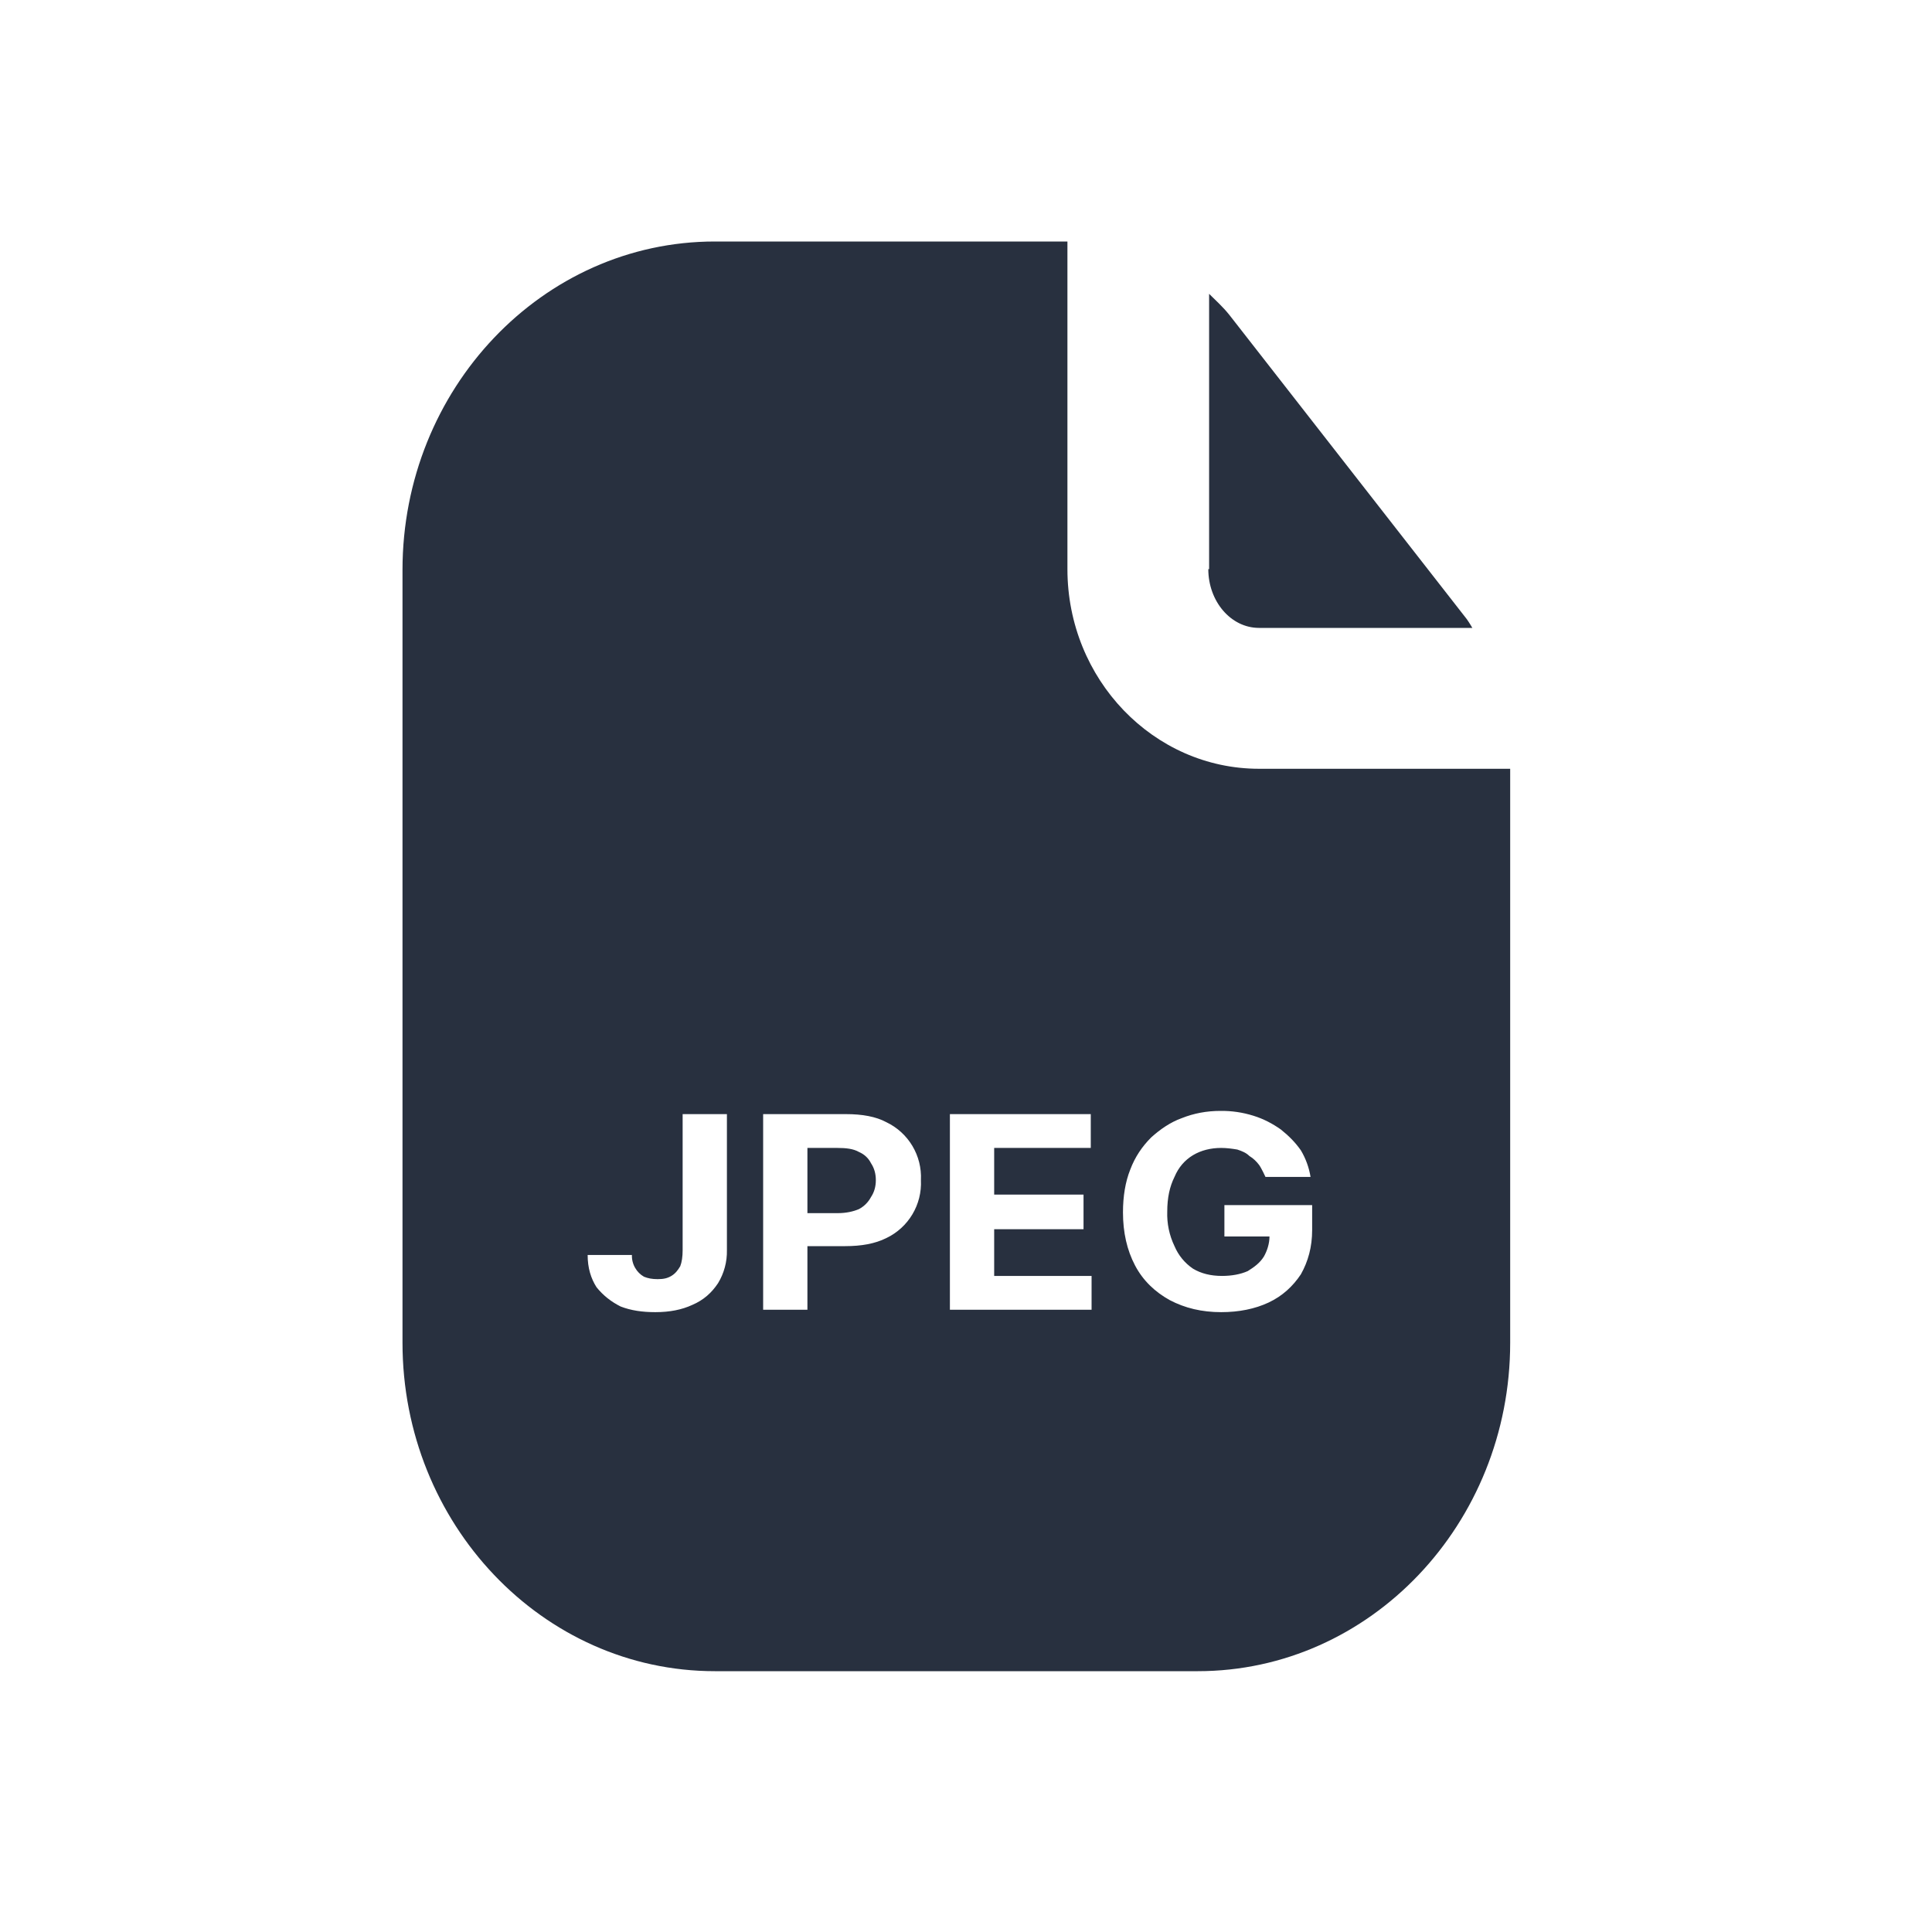
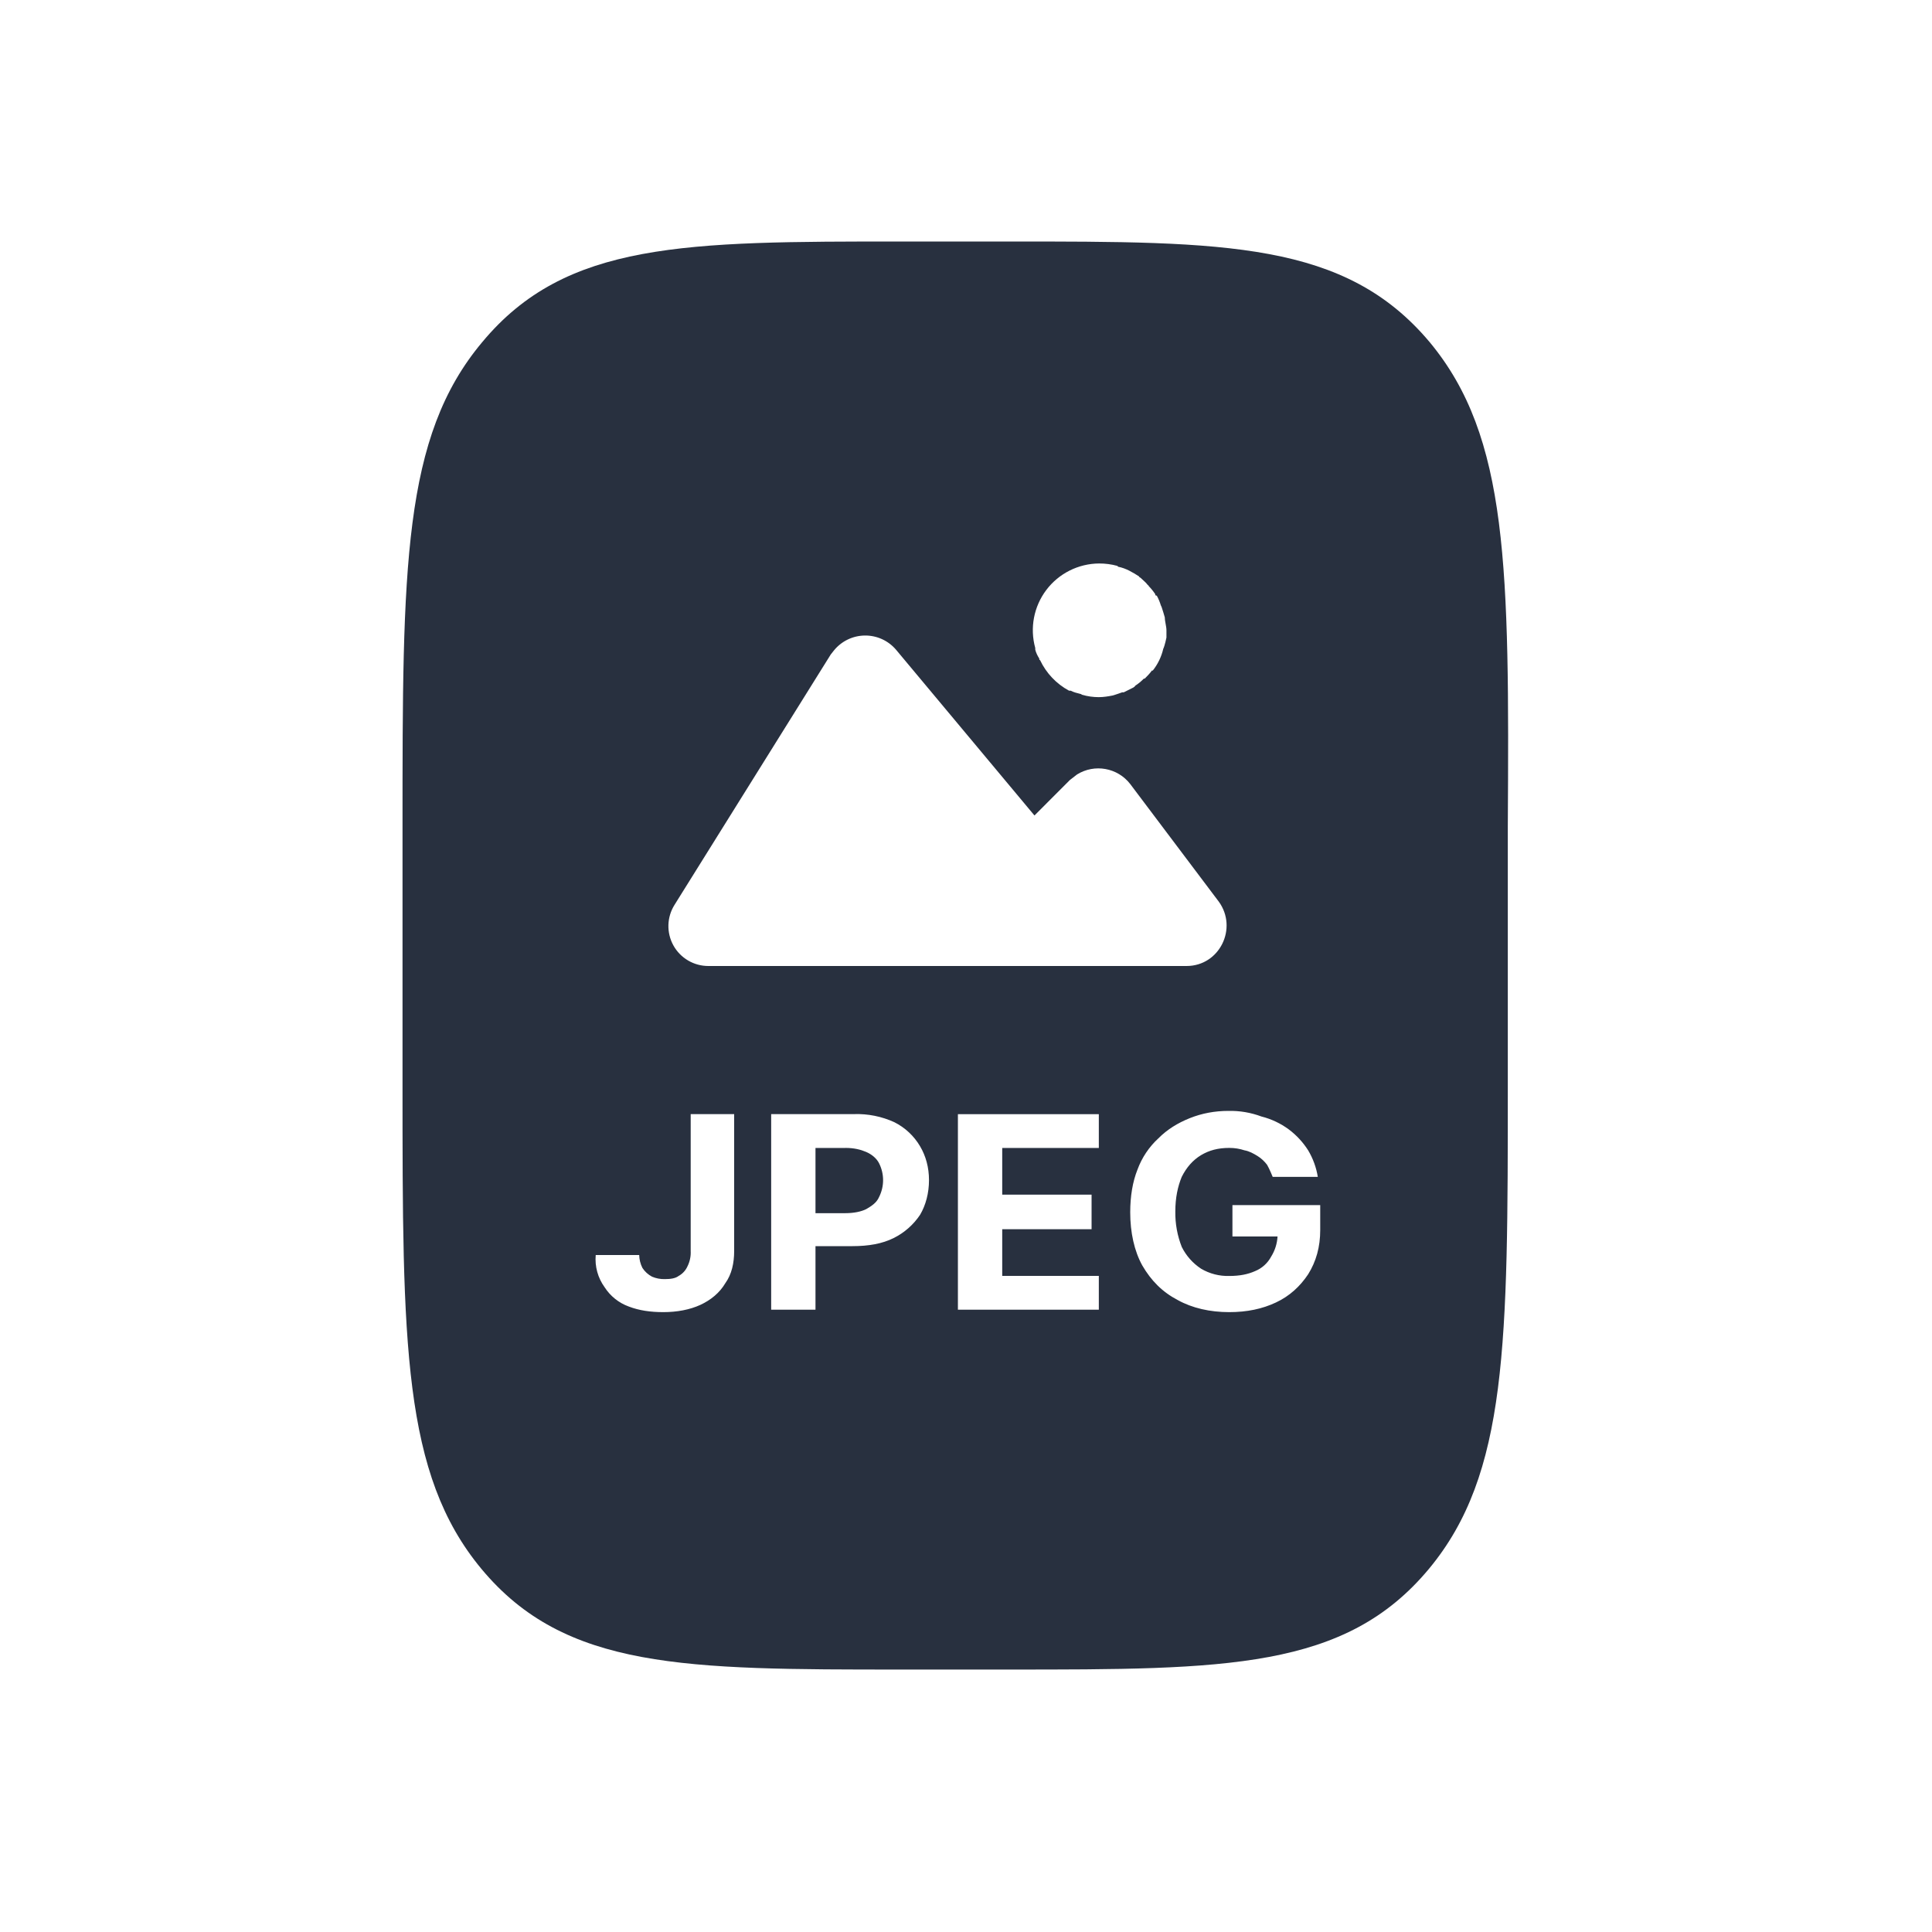
- <svg xmlns="http://www.w3.org/2000/svg" width="24" height="24" fill="none">
-   <path fill="#28303F" d="M13.26 7.07c0 1.37 1.07 2.48 2.38 2.48h3.12v7.13c0 2.25-1.74 4.08-3.88 4.08h-6C6.74 20.76 5 18.93 5 16.68v-9.6C5 4.83 6.74 3 8.88 3h4.38v4.07Zm-4.78 8.46c0 .08-.01.15-.03.2-.03.05-.06.09-.11.12s-.1.04-.17.04-.12-.01-.17-.03a.292.292 0 0 1-.11-.11.295.295 0 0 1-.04-.16H7.3c0 .16.04.29.11.4.08.1.18.18.3.24.13.05.27.07.43.07.18 0 .33-.03.46-.09.14-.06.24-.15.32-.27a.76.76 0 0 0 .11-.41v-1.69h-.55v1.69Zm6.68-1.73c-.17 0-.33.03-.48.09-.14.05-.27.14-.38.24-.11.11-.2.24-.26.4-.06.15-.09.33-.09.53 0 .25.05.47.15.66.1.19.25.33.43.43.19.1.4.15.64.15.22 0 .42-.04.59-.12.17-.08.3-.2.4-.35.09-.16.14-.34.14-.55v-.31h-1.09v.39h.56c0 .09-.03.18-.07.25-.05.08-.12.13-.2.18-.09.04-.2.06-.32.06-.14 0-.26-.03-.36-.09a.637.637 0 0 1-.23-.28.917.917 0 0 1-.09-.43c0-.17.03-.31.09-.43.05-.12.13-.21.23-.27.1-.06.22-.09.35-.09.07 0 .14.01.2.02.06.02.11.04.15.08.05.03.09.07.12.11.03.04.08.15.08.15h.56a.937.937 0 0 0-.12-.33c-.07-.1-.15-.18-.25-.26-.1-.07-.21-.13-.34-.17a1.31 1.31 0 0 0-.41-.06Zm-5.68 2.47h.55v-.79h.47c.2 0 .37-.03.51-.1a.756.756 0 0 0 .43-.72.756.756 0 0 0-.43-.72c-.13-.07-.3-.1-.5-.1H9.48v2.43Zm2.32 0h1.76v-.42h-1.21v-.58h1.11v-.43h-1.11v-.58h1.2v-.42H11.8v2.43Zm-1.4-2.01c.11 0 .2.01.27.05.07.03.12.08.15.14.04.06.06.13.06.21 0 .08-.02.15-.06.21a.36.36 0 0 1-.15.15c-.07.03-.16.05-.26.05h-.38v-.81h.37Zm4.62-10.61c.08.08.17.16.25.26l2.95 3.78c.029.04.068.106.07.11h-2.65c-.35 0-.63-.33-.63-.73h.01V3.65Z" />
+ <svg xmlns="http://www.w3.org/2000/svg" width="32" height="32" fill="none">
+   <path fill="#28303F" fill-rule="evenodd" d="M16.72 4c3.586 0 5.56 0 6.96 1.667C24.986 7.24 25 9.4 24.974 13.693v4.267c0 4.293 0 6.453-1.307 8.026-1.387 1.667-3.36 1.667-6.96 1.667h-1.773c-3.587 0-5.574 0-6.96-1.667-1.307-1.573-1.307-3.733-1.307-8.026v-4.267c0-4.293 0-6.453 1.32-8.026C9.372 4 11.346 4 14.946 4h1.773Zm-5.28 14.453v2.267a.51.51 0 0 1-.053.254.34.34 0 0 1-.147.16c-.053.04-.133.052-.226.052a.51.51 0 0 1-.214-.04.425.425 0 0 1-.16-.146.505.505 0 0 1-.053-.213h-.72a.79.79 0 0 0 .147.533.798.798 0 0 0 .4.32c.172.066.36.093.572.093.227 0 .44-.04.614-.12.173-.08.32-.2.414-.36.106-.147.146-.334.146-.533v-2.267h-.72Zm8.907-.053c-.227 0-.44.04-.64.12-.2.08-.374.187-.52.334a1.322 1.322 0 0 0-.347.519c-.08.2-.12.44-.12.707 0 .333.067.64.2.88.147.253.333.44.587.573.24.133.533.2.853.2.294 0 .547-.053.774-.16.226-.106.4-.267.533-.467.133-.213.2-.453.2-.733v-.413h-1.454v.52h.747a.704.704 0 0 1-.106.334.525.525 0 0 1-.267.24c-.12.053-.253.08-.427.08a.87.87 0 0 1-.466-.12.925.925 0 0 1-.32-.36 1.54 1.54 0 0 1-.107-.588c0-.226.04-.413.106-.573.08-.16.187-.28.32-.36.134-.08.28-.12.467-.12.093 0 .173.014.253.04.08.014.148.053.214.093s.12.094.16.147c.039.066.091.196.093.2h.747a1.245 1.245 0 0 0-.16-.44 1.308 1.308 0 0 0-.32-.346 1.294 1.294 0 0 0-.453-.214 1.473 1.473 0 0 0-.547-.093Zm-7.574.053v3.24h.734V20.64h.613c.267 0 .493-.04.68-.133a1.13 1.13 0 0 0 .44-.387c.094-.16.147-.36.147-.573 0-.213-.053-.4-.147-.56a1.03 1.03 0 0 0-.427-.4 1.49 1.49 0 0 0-.667-.134h-1.373Zm3.093 0v3.24H18.2v-.56h-1.6v-.773h1.48v-.573H16.6v-.773h1.6v-.56h-2.334Zm-1.866.56c.147 0 .253.027.347.067.093.04.173.107.213.187a.621.621 0 0 1 0 .56c-.04.093-.12.146-.213.2-.08.04-.2.067-.347.067h-.493v-1.08H14Zm.84-8.253a.669.669 0 0 0-1.027.013l-.053.067-2.587 4.146a.661.661 0 0 0 .56 1.014h7.92c.547 0 .853-.626.534-1.066l-1.467-1.948a.668.668 0 0 0-.88-.159l-.12.093-.586.587-2.294-2.747Zm3.365-1.427a1.105 1.105 0 0 0-1.058 1.4v.027c.013.053.04.106.066.146 0 .013 0 .027.014.028a1.117 1.117 0 0 0 .48.506h.026c.054.027.107.04.16.053.002 0 .015.002.027.014.093.027.187.04.28.04.08 0 .16-.014.227-.027.053-.014.16-.053.16-.053h.026l.16-.08c.014-.014.027-.014.027-.027a.851.851 0 0 0 .146-.12h.014c.04-.04.08-.08.12-.134h.014a.908.908 0 0 0 .173-.359c.026-.053.053-.187.053-.187v-.12c0-.066-.027-.147-.027-.213a3.658 3.658 0 0 0-.053-.173l-.013-.028a.823.823 0 0 0-.067-.16c-.026 0-.026-.013-.026-.026a.942.942 0 0 0-.108-.133s0-.013-.012-.014c-.04-.053-.08-.08-.12-.12-.014-.013-.028-.013-.028-.026-.106-.067-.213-.134-.346-.16-.01-.009-.013-.014-.013-.014a1.134 1.134 0 0 0-.302-.04Z" clip-rule="evenodd" />
</svg>
